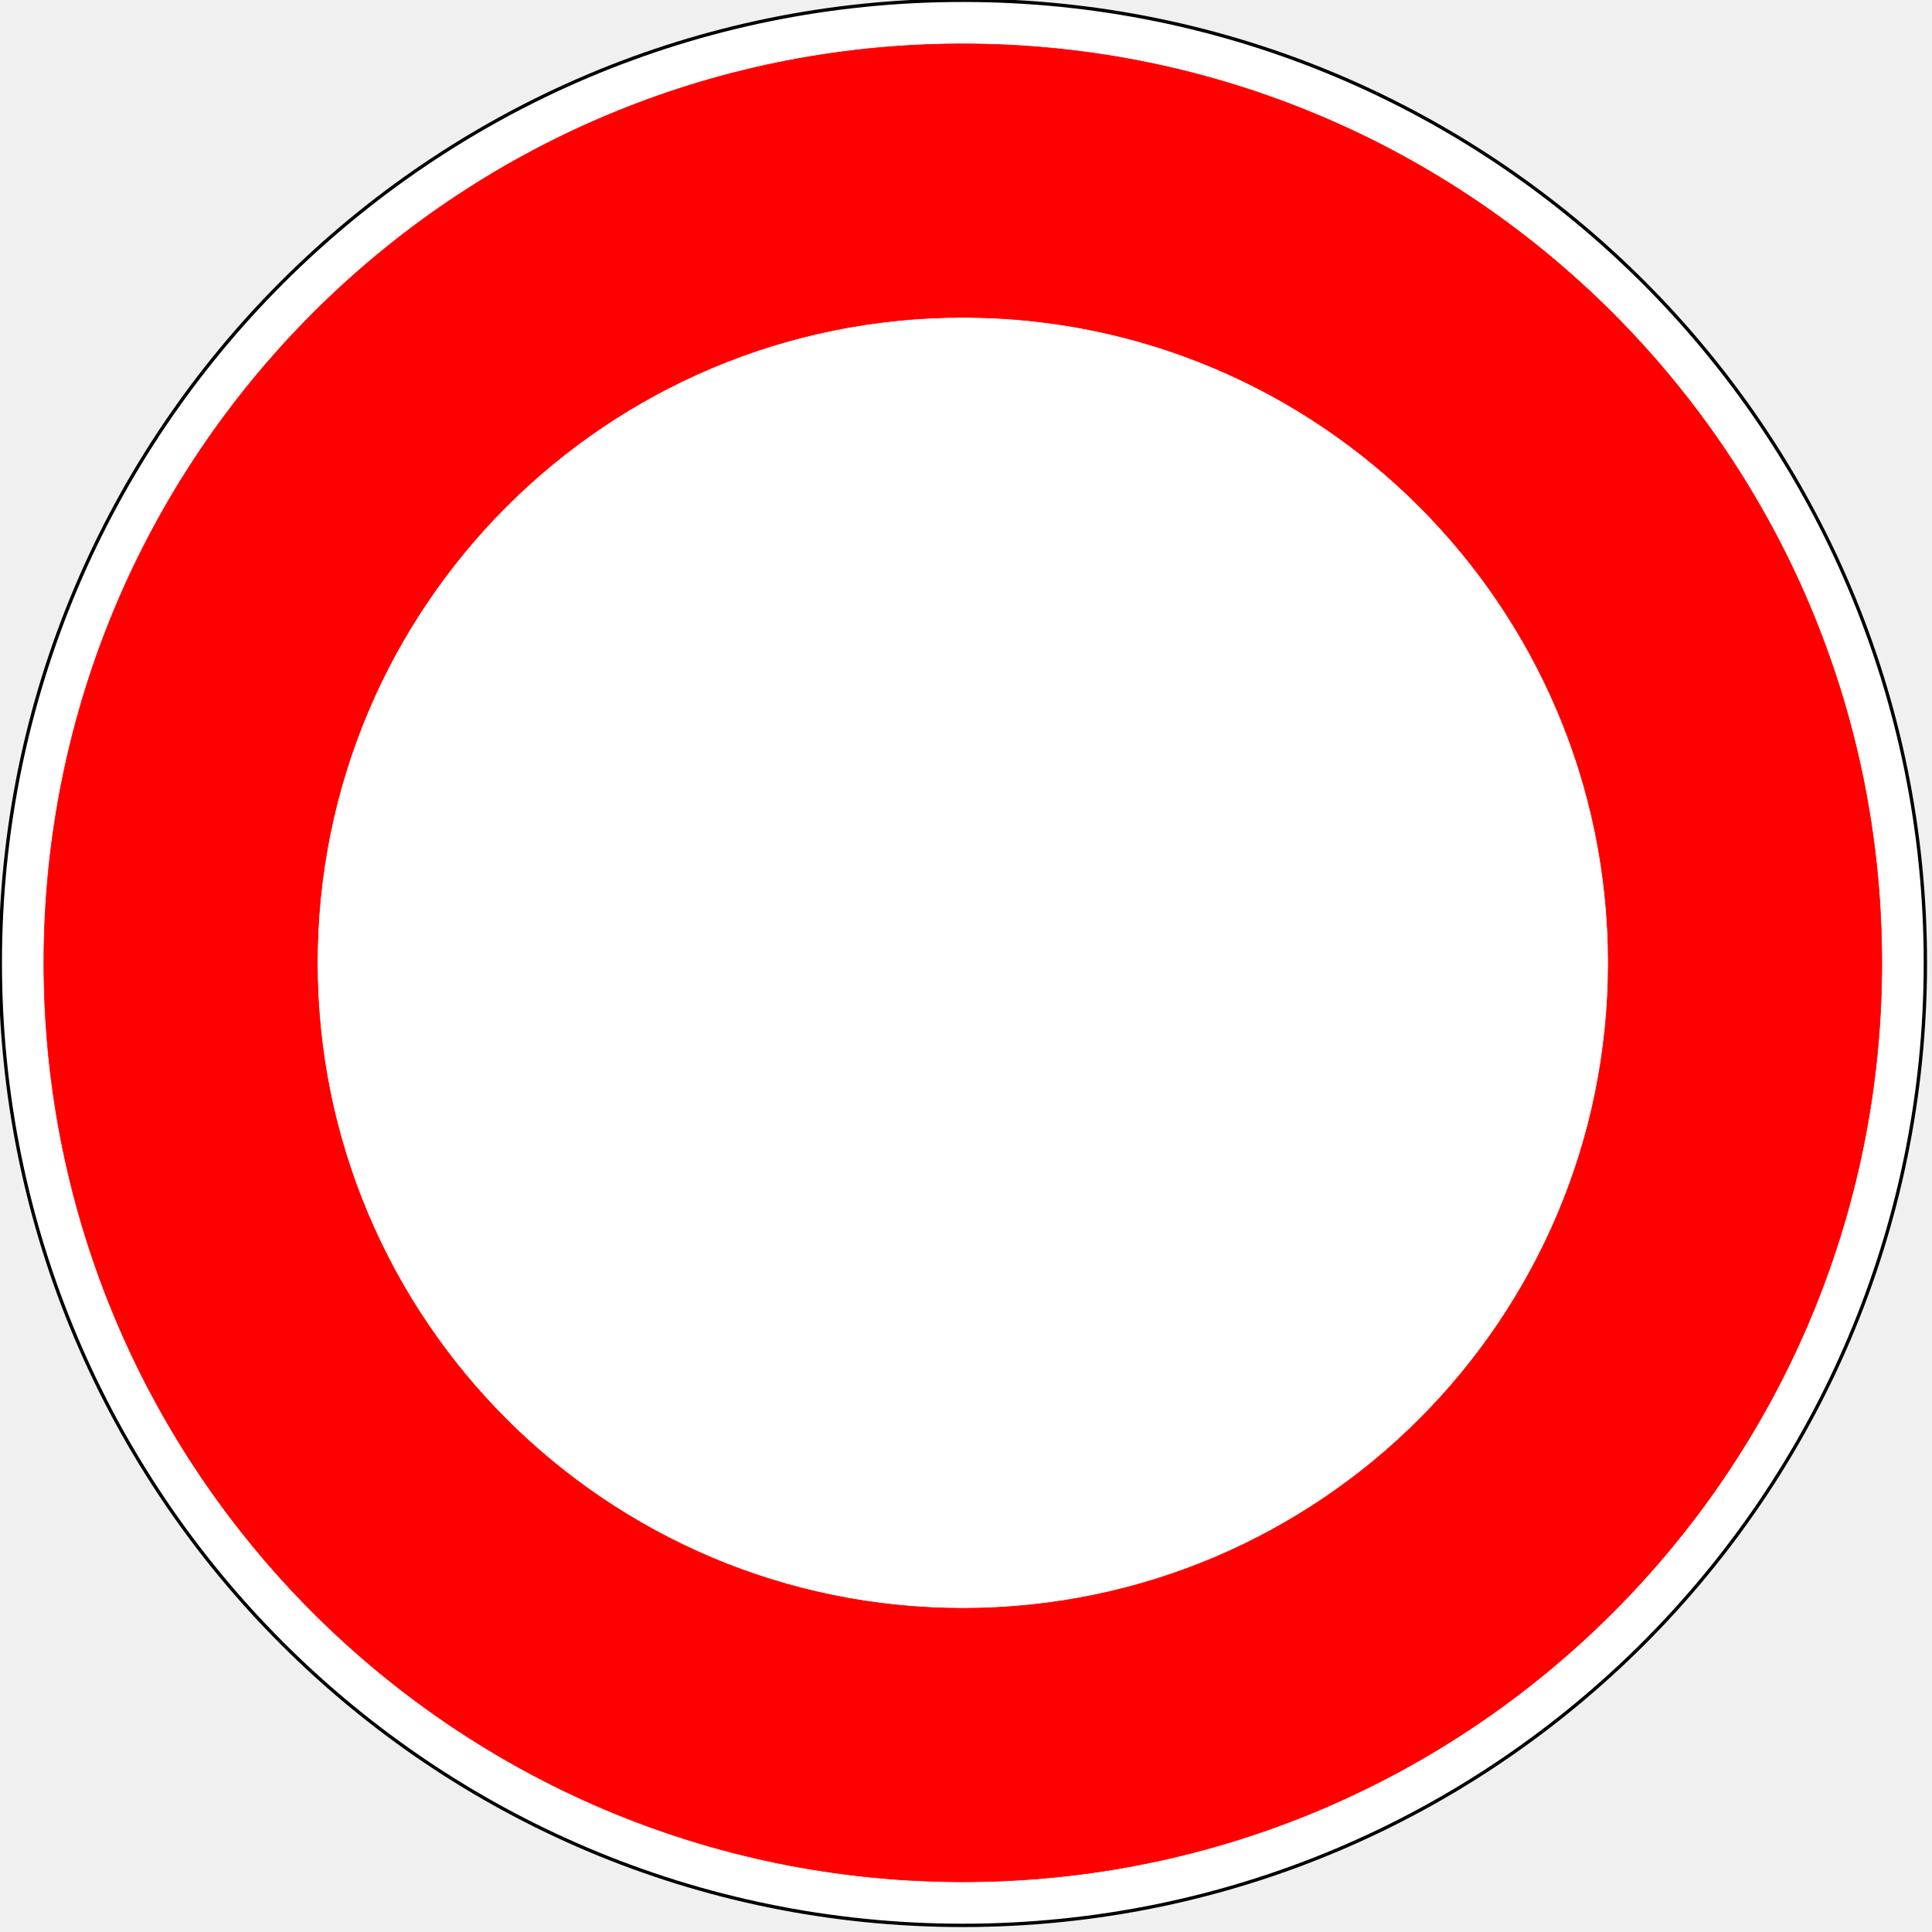
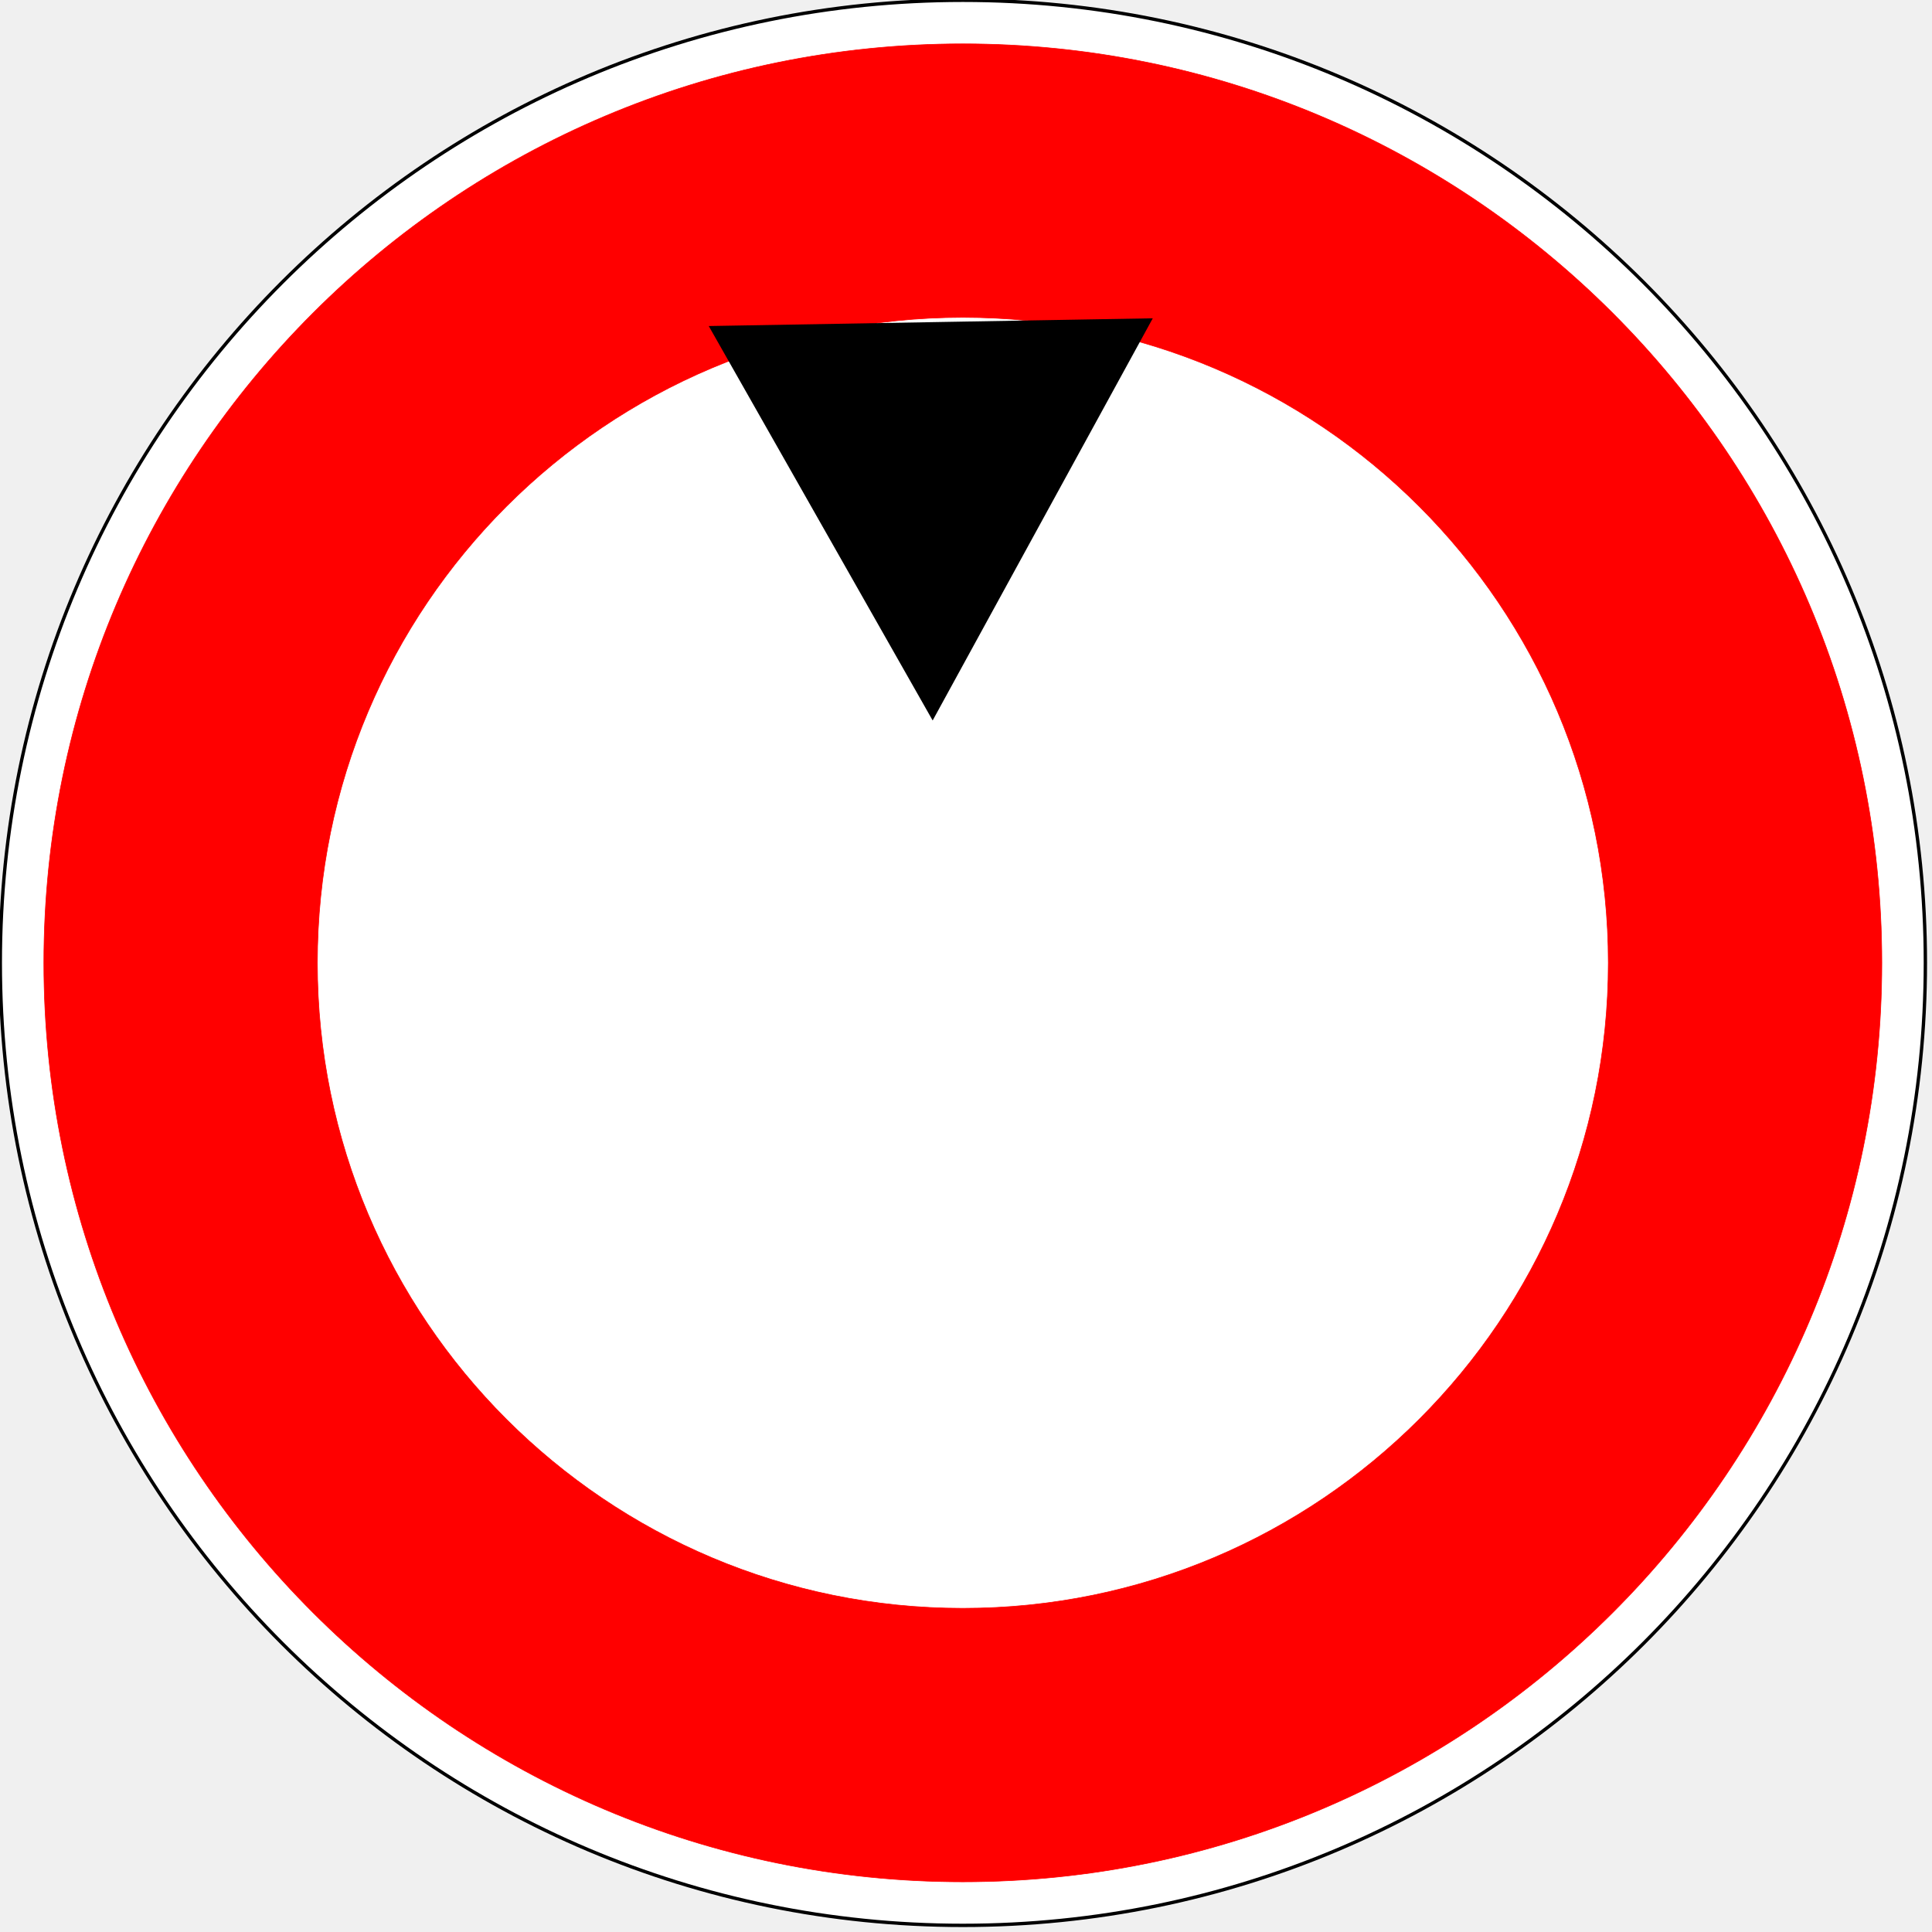
<svg xmlns="http://www.w3.org/2000/svg" version="1.1" id="Layer_1" x="0px" y="0px" width="576px" height="576px" viewBox="0 0 576 576" enable-background="new 0 0 576 576" xml:space="preserve">
-   <defs>
+   <defs id="defs1485">
	</defs>
  <circle id="circle2448" fill="#FFFFFF" stroke="#000000" stroke-linecap="round" stroke-linejoin="round" cx="287.057" cy="287.057" r="286.969" />
  <circle id="circle2450" fill="#FF0000" stroke="#FF0000" stroke-width="0.176" stroke-linecap="round" stroke-linejoin="round" cx="287.057" cy="287.057" r="273.982" />
  <circle id="circle2452" fill="#FFFFFF" stroke="#FF0000" stroke-width="0.176" stroke-linecap="round" stroke-linejoin="round" cx="287.057" cy="287.057" r="192.438" />
+   <path d="M 212.149,97.686 278.052,213.775 342.837,95.41 Z" id="path2852" style="fill:#000000;fill-opacity:1;stroke:#000000;stroke-width:0.996px;stroke-linecap:butt;stroke-linejoin:miter;stroke-opacity:1" />
</svg>
